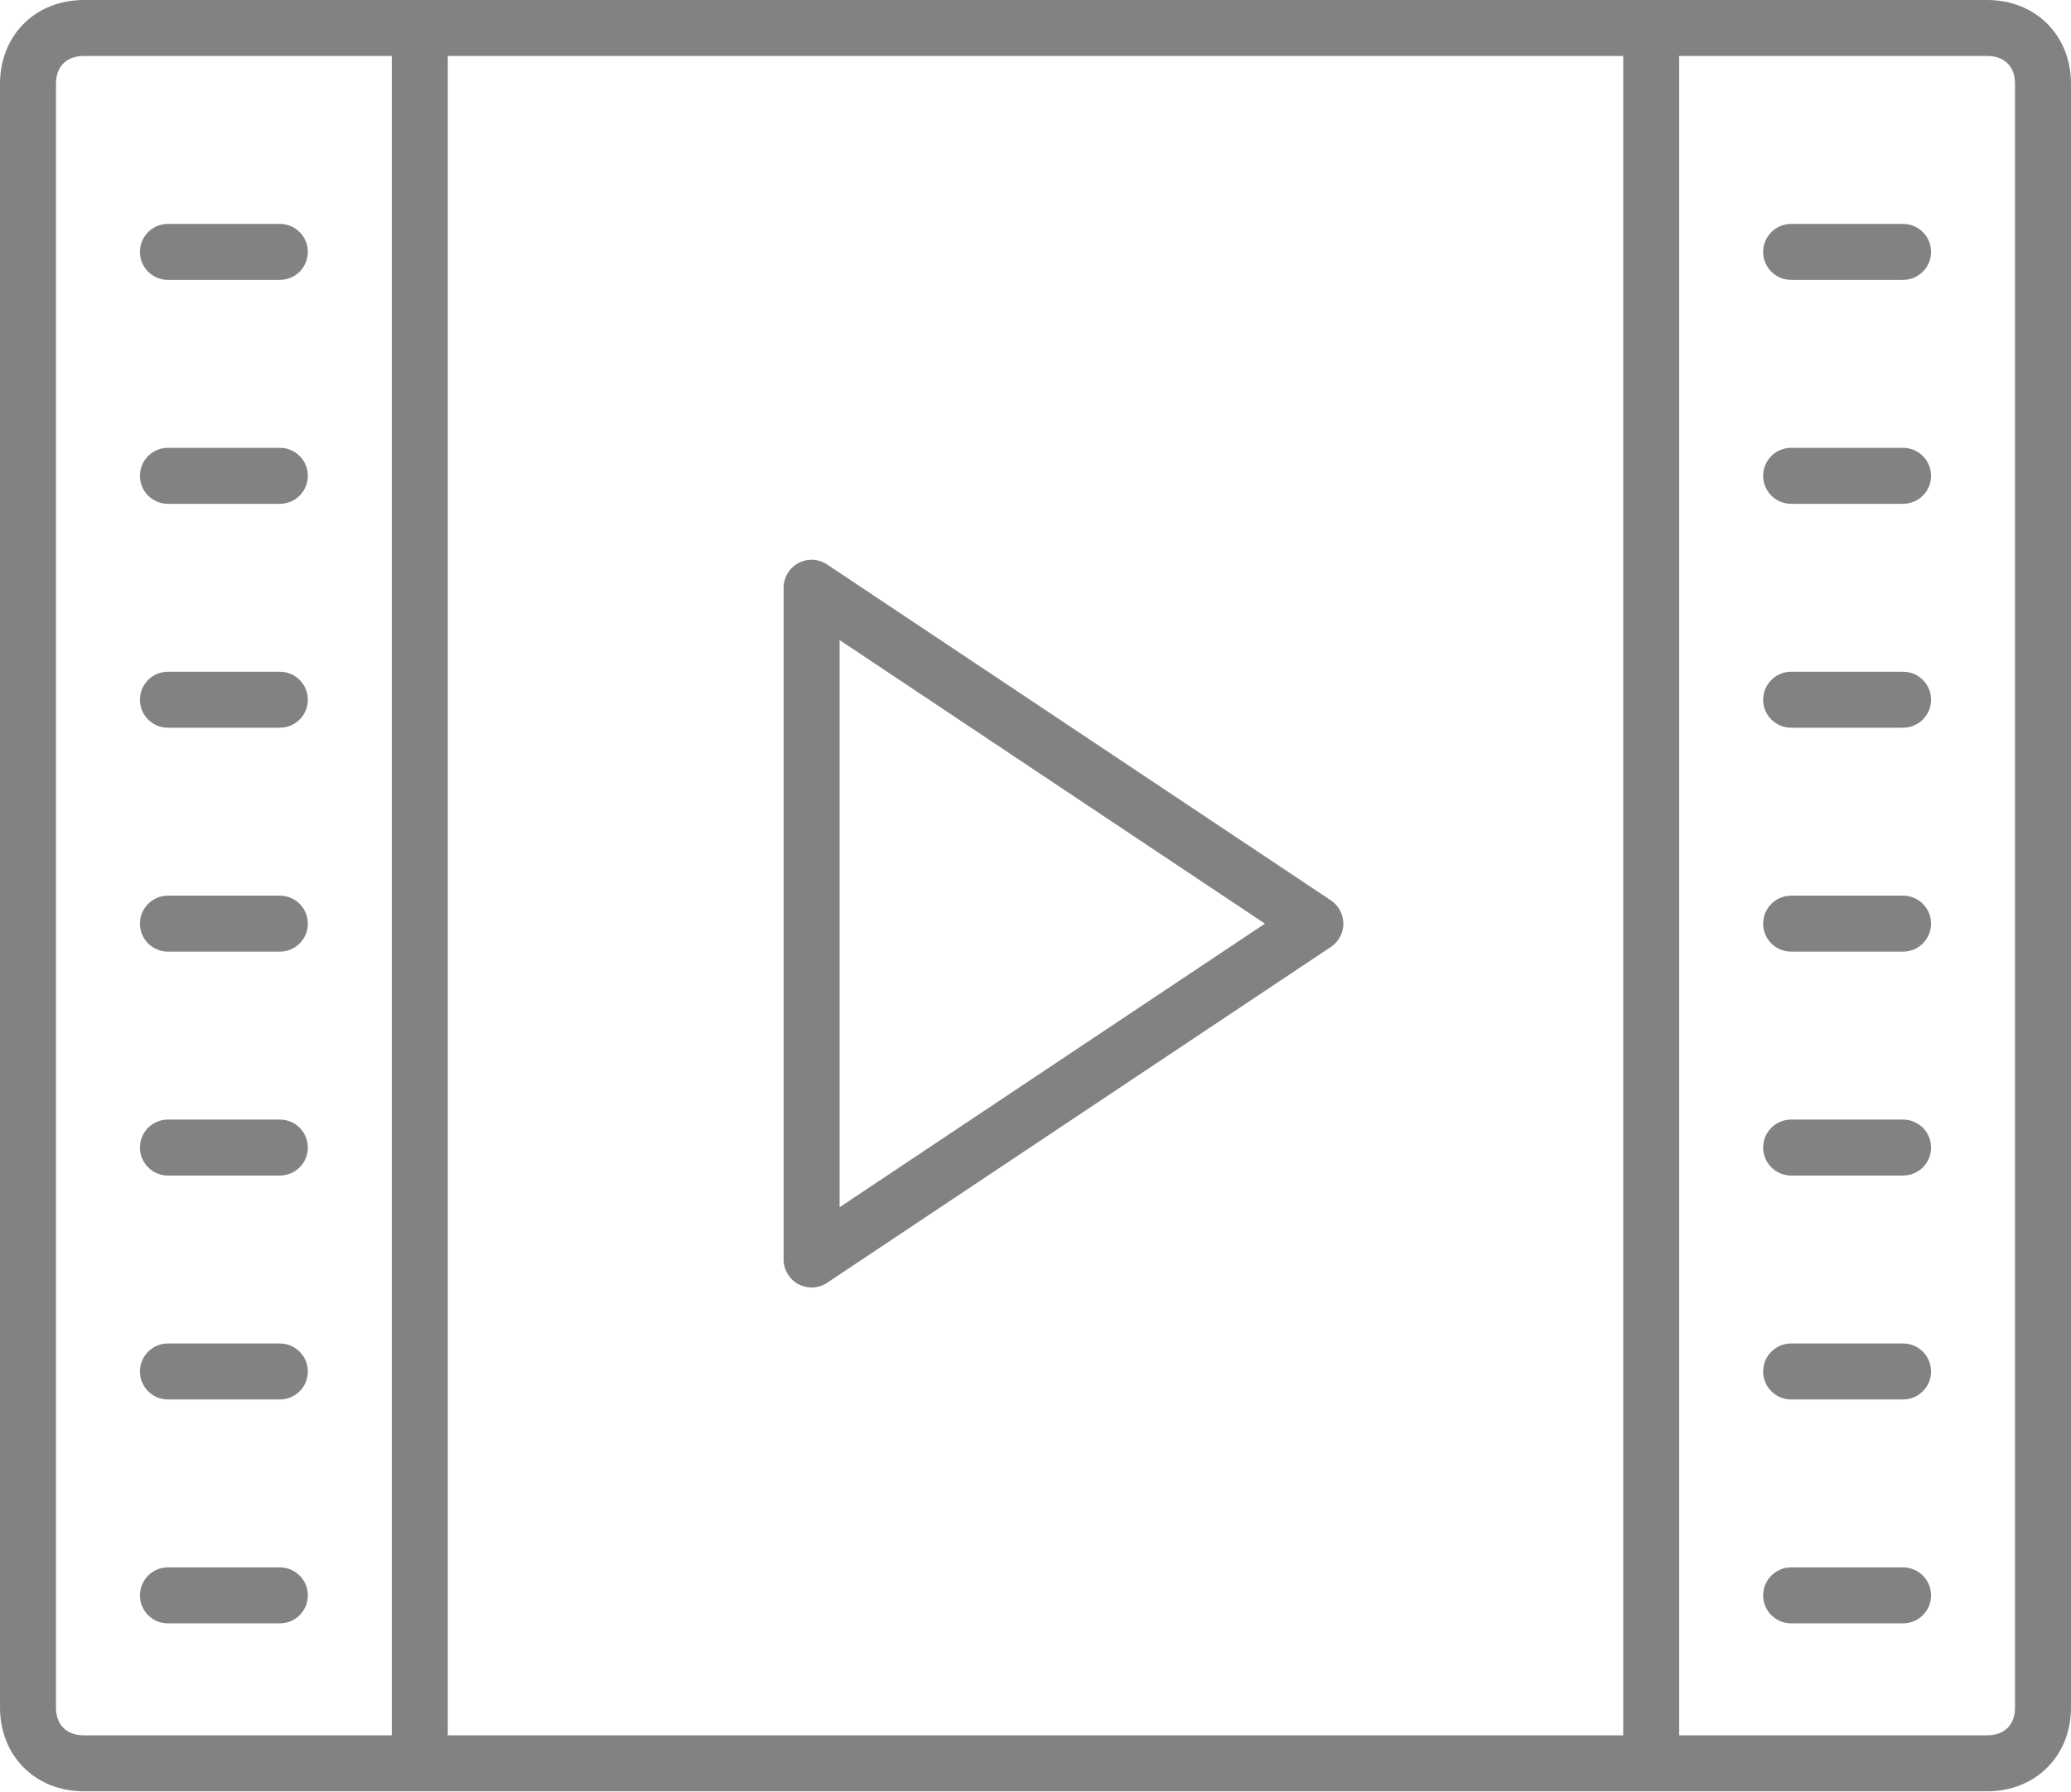
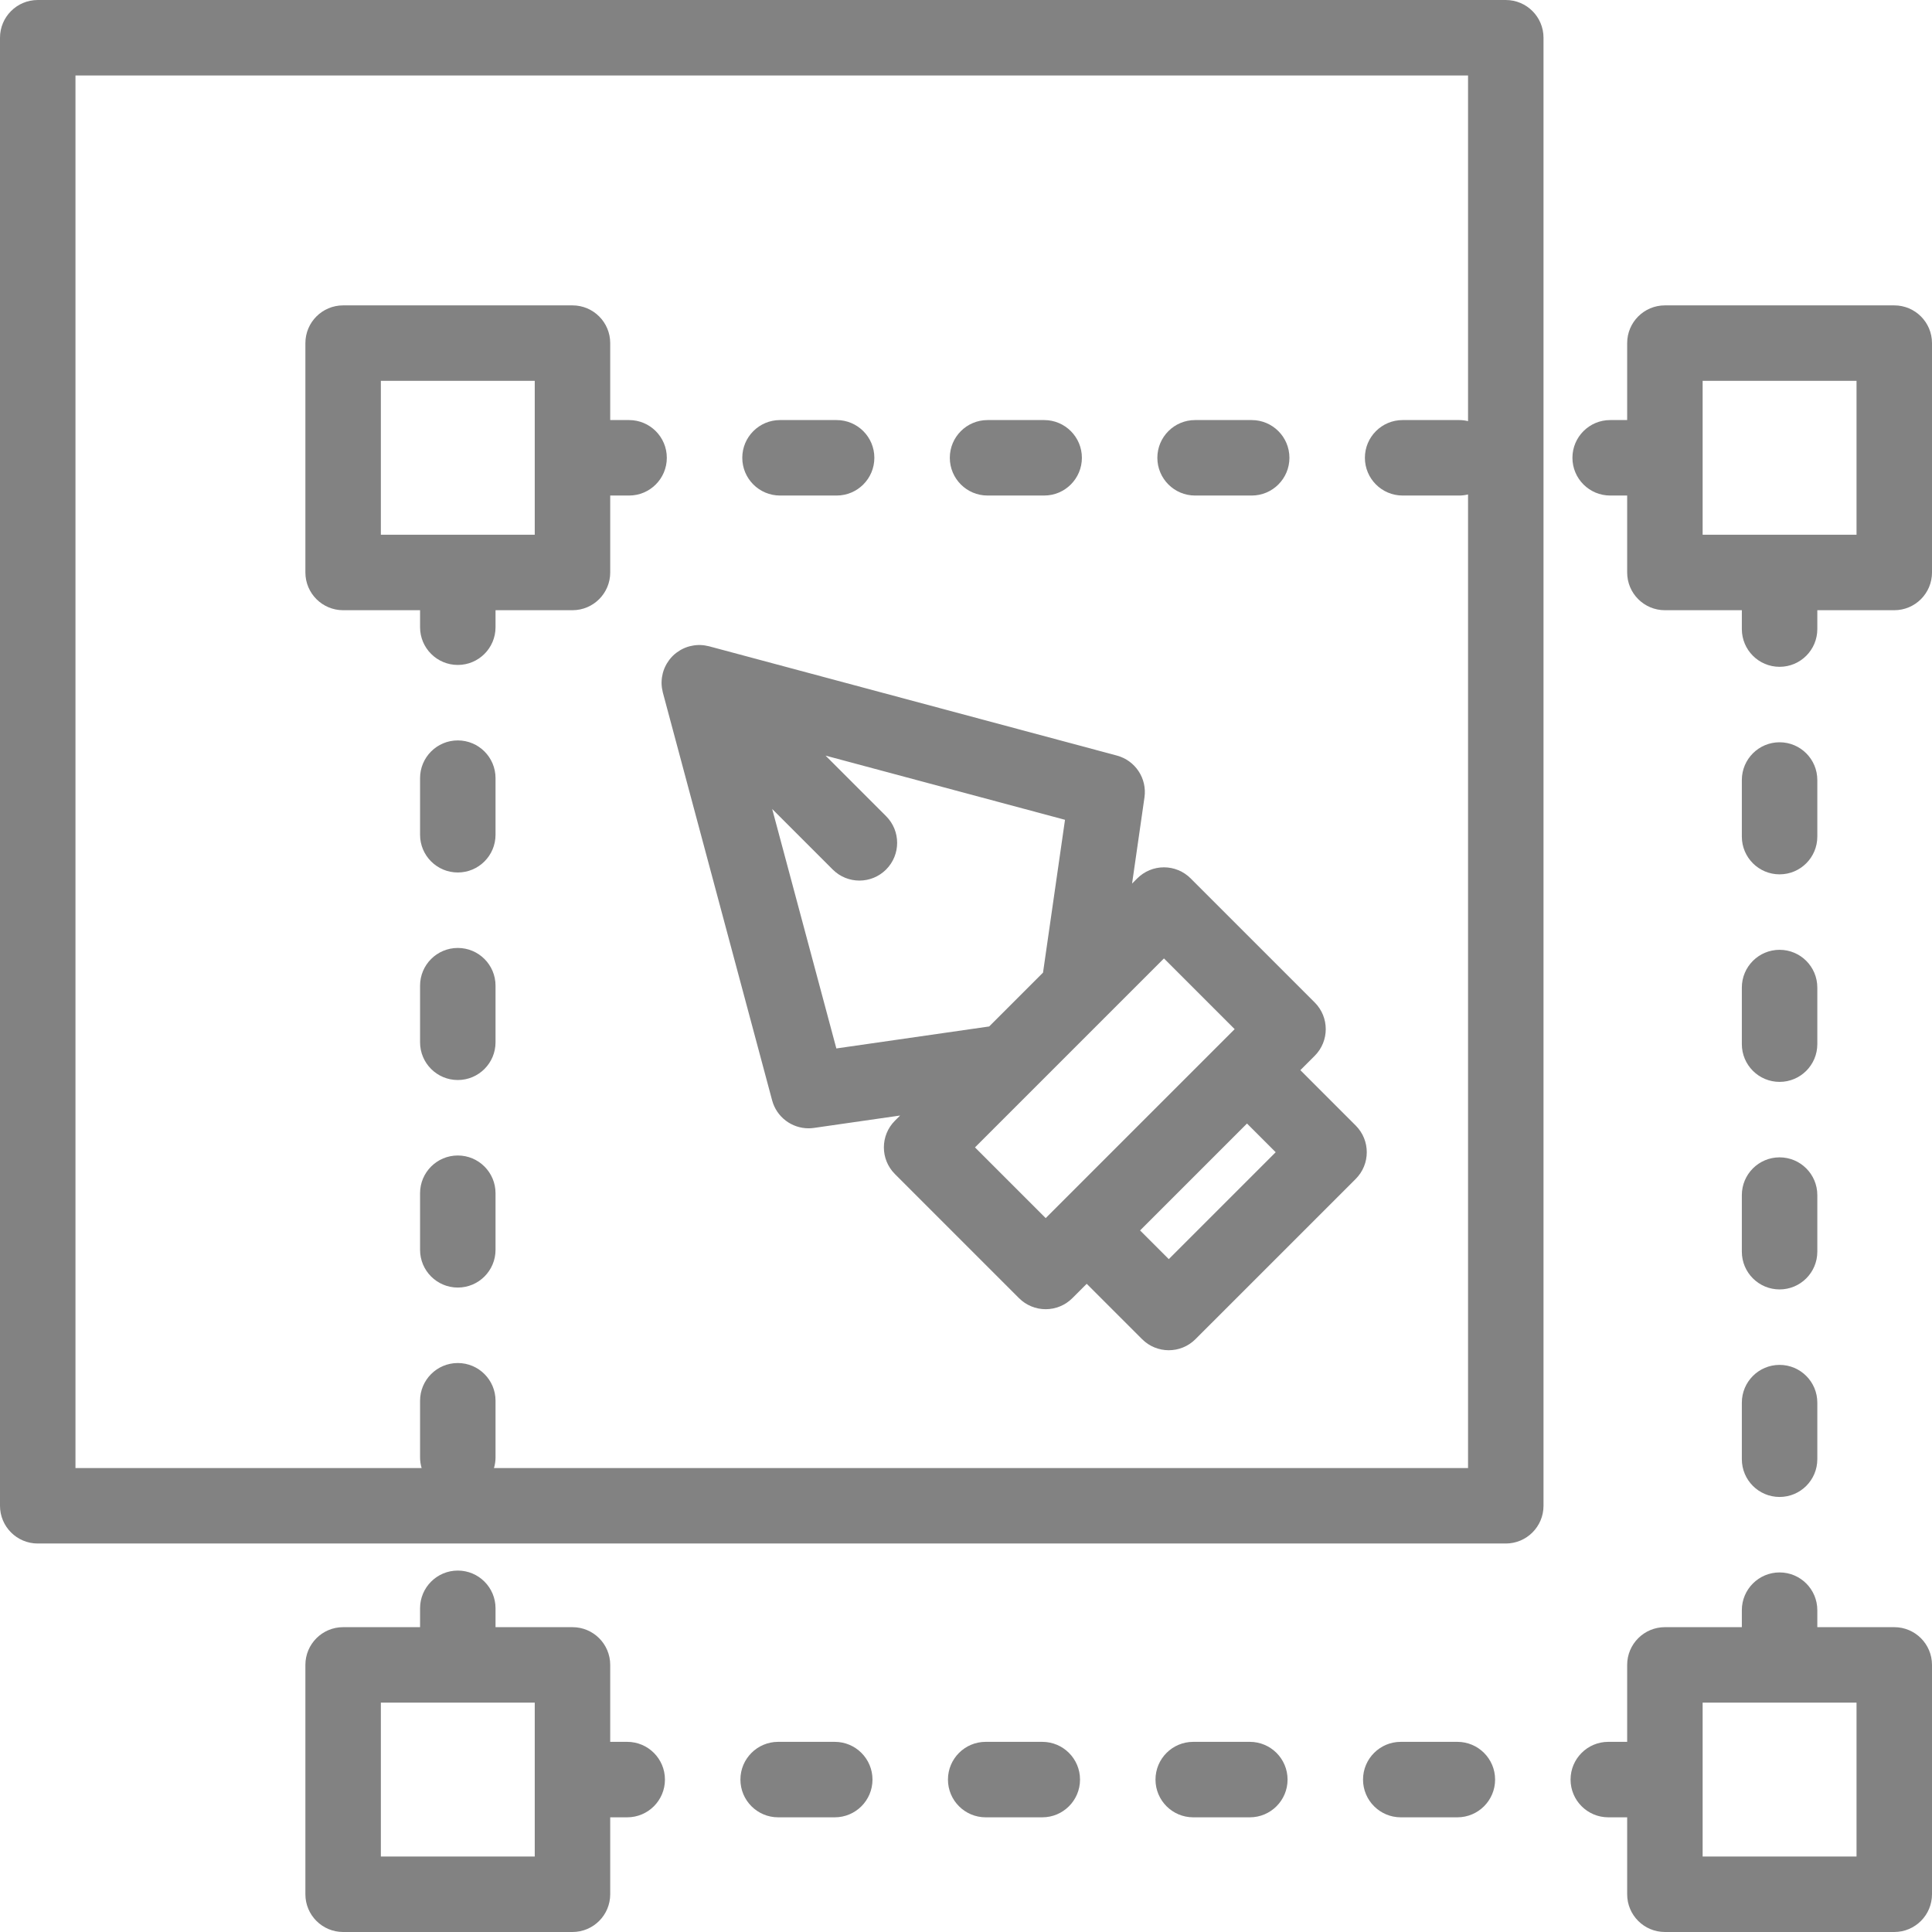
- <svg xmlns="http://www.w3.org/2000/svg" version="1.1" id="Layer_1" x="0px" y="0px" width="37px" height="32px" viewBox="0 0 37 32" enable-background="new 0 0 37 32" xml:space="preserve">
-   <g>
-     <path fill="#828282" d="M7.5,0h-6C0.631,0,0,0.631,0,1.5v29C0,31.369,0.631,32,1.5,32h6h22h6c0.869,0,1.5-0.631,1.5-1.5v-29   C37,0.631,36.369,0,35.5,0h-6H7.5z M1,30.5v-29C1,1.187,1.187,1,1.5,1H7v30H1.5C1.187,31,1,30.813,1,30.5z M8,31V1h21v30H8z    M36,1.5v29c0,0.313-0.187,0.5-0.5,0.5H30V1h5.5C35.813,1,36,1.187,36,1.5z" />
-     <path fill="#828282" d="M14.777,10.084c-0.153-0.102-0.351-0.112-0.514-0.025C14.102,10.146,14,10.315,14,10.5v12   c0,0.185,0.102,0.354,0.264,0.441C14.338,22.98,14.419,23,14.5,23c0.097,0,0.193-0.028,0.277-0.084l9-6   C23.916,16.823,24,16.667,24,16.5s-0.084-0.323-0.223-0.416L14.777,10.084z M15,21.566V11.434l7.599,5.066L15,21.566z" />
-     <path fill="#828282" d="M5,8H3C2.724,8,2.5,8.224,2.5,8.5S2.724,9,3,9h2c0.276,0,0.5-0.224,0.5-0.5S5.276,8,5,8z" />
-     <path fill="#828282" d="M3,5h2c0.276,0,0.5-0.224,0.5-0.5S5.276,4,5,4H3C2.724,4,2.5,4.224,2.5,4.5S2.724,5,3,5z" />
-     <path fill="#828282" d="M5,12H3c-0.276,0-0.5,0.224-0.5,0.5S2.724,13,3,13h2c0.276,0,0.5-0.224,0.5-0.5S5.276,12,5,12z" />
-     <path fill="#828282" d="M5,16H3c-0.276,0-0.5,0.224-0.5,0.5S2.724,17,3,17h2c0.276,0,0.5-0.224,0.5-0.5S5.276,16,5,16z" />
-     <path fill="#828282" d="M5,20H3c-0.276,0-0.5,0.224-0.5,0.5S2.724,21,3,21h2c0.276,0,0.5-0.224,0.5-0.5S5.276,20,5,20z" />
-     <path fill="#828282" d="M5,24H3c-0.276,0-0.5,0.224-0.5,0.5S2.724,25,3,25h2c0.276,0,0.5-0.224,0.5-0.5S5.276,24,5,24z" />
-     <path fill="#828282" d="M5,28H3c-0.276,0-0.5,0.224-0.5,0.5S2.724,29,3,29h2c0.276,0,0.5-0.224,0.5-0.5S5.276,28,5,28z" />
-     <path fill="#828282" d="M32,9h2c0.276,0,0.5-0.224,0.5-0.5S34.276,8,34,8h-2c-0.276,0-0.5,0.224-0.5,0.5S31.724,9,32,9z" />
-     <path fill="#828282" d="M32,5h2c0.276,0,0.5-0.224,0.5-0.5S34.276,4,34,4h-2c-0.276,0-0.5,0.224-0.5,0.5S31.724,5,32,5z" />
-     <path fill="#828282" d="M32,13h2c0.276,0,0.5-0.224,0.5-0.5S34.276,12,34,12h-2c-0.276,0-0.5,0.224-0.5,0.5S31.724,13,32,13z" />
-     <path fill="#828282" d="M32,17h2c0.276,0,0.5-0.224,0.5-0.5S34.276,16,34,16h-2c-0.276,0-0.5,0.224-0.5,0.5S31.724,17,32,17z" />
-     <path fill="#828282" d="M32,21h2c0.276,0,0.5-0.224,0.5-0.5S34.276,20,34,20h-2c-0.276,0-0.5,0.224-0.5,0.5S31.724,21,32,21z" />
-     <path fill="#828282" d="M32,25h2c0.276,0,0.5-0.224,0.5-0.5S34.276,24,34,24h-2c-0.276,0-0.5,0.224-0.5,0.5S31.724,25,32,25z" />
-     <path fill="#828282" d="M34,28h-2c-0.276,0-0.5,0.224-0.5,0.5S31.724,29,32,29h2c0.276,0,0.5-0.224,0.5-0.5S34.276,28,34,28z" />
+ <svg xmlns="http://www.w3.org/2000/svg" version="1.1" id="Capa_1" x="0px" y="0px" viewBox="0 0 512.001 512.001" style="enable-background:new 0 0 512.001 512.001;" xml:space="preserve" width="300" height="300">
+   <g width="100%" height="100%" transform="matrix(1,0,0,1,0,0)">
+     <g>
+       <g>
+         <path d="M399.047,0.002H10c-5.523,0-10,4.478-10,10v389.045c0,5.522,4.477,10,10,10h389.047c5.522,0,10-4.478,10-10V10.001    C409.047,4.481,404.569,0.002,399.047,0.002z M389.047,111.606c-0.75-0.18-1.529-0.285-2.335-0.285h-15c-5.523,0-10,4.477-10,10    c0,5.521,4.477,10,10,10h15c0.806,0,1.585-0.105,2.335-0.285v258.01H130.909c0.265-0.898,0.413-1.846,0.413-2.83v-15    c0-5.522-4.478-10-10-10c-5.523,0-10,4.478-10,10v15c0,0.984,0.148,1.932,0.413,2.83H20V20.001h369.047V111.606z" fill="#828282" fill-opacity="1" data-original-color="#000000ff" stroke="none" stroke-opacity="1" />
+       </g>
+     </g>
+     <g>
+       <g>
+         <path d="M276.712,111.322h-15c-5.523,0-10,4.477-10,10c0,5.521,4.476,10,10,10h15c5.522,0,10-4.479,10-10    C286.712,115.799,282.234,111.322,276.712,111.322z" fill="#828282" fill-opacity="1" data-original-color="#000000ff" stroke="none" stroke-opacity="1" />
+       </g>
+     </g>
+     <g>
+       <g>
+         <path d="M221.713,111.322h-15c-5.523,0-10,4.477-10,10c0,5.521,4.476,10,10,10h15c5.522,0,10-4.479,10-10    C231.713,115.799,227.235,111.322,221.713,111.322z" fill="#828282" fill-opacity="1" data-original-color="#000000ff" stroke="none" stroke-opacity="1" />
+       </g>
+     </g>
+     <g>
+       <g>
+         <path d="M386.218,461.609h-15c-5.523,0-10,4.477-10,10c0,5.522,4.477,10,10,10h15c5.522,0,10-4.478,10-10    C396.218,466.085,391.74,461.609,386.218,461.609z" fill="#828282" fill-opacity="1" data-original-color="#000000ff" stroke="none" stroke-opacity="1" />
+       </g>
+     </g>
+     <g>
+       <g>
+         <path d="M221.219,461.609h-15c-5.523,0-10,4.477-10,10c0,5.522,4.477,10,10,10h15c5.522,0,10-4.478,10-10    C231.219,466.085,226.741,461.609,221.219,461.609z" fill="#828282" fill-opacity="1" data-original-color="#000000ff" stroke="none" stroke-opacity="1" />
+       </g>
+     </g>
+     <g>
+       <g>
+         <path d="M166.219,461.609h-4.506v-20.392c0-5.522-4.478-10-10-10h-20.392v-5c0-5.522-4.478-10-10-10c-5.523,0-10,4.478-10,10v5    h-20.39c-5.523,0-10,4.478-10,10V502c0,5.523,4.477,10,10,10h60.781c5.522,0,10-4.477,10-10v-20.391h4.506c5.522,0,10-4.478,10-10    C176.219,466.085,171.741,461.609,166.219,461.609z M141.713,491.999h-40.781v-40.783h40.781V491.999z" fill="#828282" fill-opacity="1" data-original-color="#000000ff" stroke="none" stroke-opacity="1" />
+       </g>
+     </g>
+     <g>
+       <g>
+         <path d="M331.712,111.322h-15c-5.523,0-10,4.477-10,10c0,5.521,4.476,10,10,10h15c5.522,0,10-4.479,10-10    C341.712,115.799,337.234,111.322,331.712,111.322z" fill="#828282" fill-opacity="1" data-original-color="#000000ff" stroke="none" stroke-opacity="1" />
+       </g>
+     </g>
+     <g>
+       <g>
+         <path d="M331.218,461.609h-15c-5.523,0-10,4.477-10,10c0,5.522,4.477,10,10,10h15c5.522,0,10-4.478,10-10    C341.218,466.085,336.74,461.609,331.218,461.609z" fill="#828282" fill-opacity="1" data-original-color="#000000ff" stroke="none" stroke-opacity="1" />
+       </g>
+     </g>
+     <g>
+       <g>
+         <path d="M121.321,306.217c-5.523,0-10,4.478-10,10v15c0,5.523,4.477,10,10,10c5.522,0,10-4.477,10-10v-15    C131.321,310.696,126.844,306.217,121.321,306.217z" fill="#828282" fill-opacity="1" data-original-color="#000000ff" stroke="none" stroke-opacity="1" />
+       </g>
+     </g>
+     <g>
+       <g>
+         <path d="M276.218,461.609h-15c-5.523,0-10,4.477-10,10c0,5.522,4.477,10,10,10h15c5.523,0,10-4.478,10-10    C286.218,466.085,281.74,461.609,276.218,461.609z" fill="#828282" fill-opacity="1" data-original-color="#000000ff" stroke="none" stroke-opacity="1" />
+       </g>
+     </g>
+     <g>
+       <g>
+         <path d="M471.608,251.711c-5.523,0-10,4.479-10,10v15c0,5.523,4.477,10,10,10c5.522,0,10-4.477,10-10v-15    C481.608,256.19,477.13,251.711,471.608,251.711z" fill="#828282" fill-opacity="1" data-original-color="#000000ff" stroke="none" stroke-opacity="1" />
+       </g>
+     </g>
+     <g>
+       <g>
+         <path d="M471.608,306.711c-5.523,0-10,4.479-10,10v15c0,5.523,4.477,10,10,10c5.522,0,10-4.477,10-10v-15    C481.608,311.19,477.13,306.711,471.608,306.711z" fill="#828282" fill-opacity="1" data-original-color="#000000ff" stroke="none" stroke-opacity="1" />
+       </g>
+     </g>
+     <g>
+       <g>
+         <path d="M471.608,196.711c-5.523,0-10,4.479-10,10v15c0,5.524,4.477,10,10,10c5.522,0,10-4.477,10-10v-15    C481.608,201.19,477.13,196.711,471.608,196.711z" fill="#828282" fill-opacity="1" data-original-color="#000000ff" stroke="none" stroke-opacity="1" />
+       </g>
+     </g>
+     <g>
+       <g>
+         <path d="M121.321,251.217c-5.523,0-10,4.479-10,10v15c0,5.523,4.477,10,10,10c5.522,0,10-4.477,10-10v-15    C131.321,255.696,126.844,251.217,121.321,251.217z" fill="#828282" fill-opacity="1" data-original-color="#000000ff" stroke="none" stroke-opacity="1" />
+       </g>
+     </g>
+     <g>
+       <g>
+         <path d="M471.608,361.71c-5.523,0-10,4.479-10,10v15c0,5.523,4.477,10,10,10c5.522,0,10-4.477,10-10v-15    C481.608,366.189,477.13,361.71,471.608,361.71z" fill="#828282" fill-opacity="1" data-original-color="#000000ff" stroke="none" stroke-opacity="1" />
+       </g>
+     </g>
+     <g>
+       <g>
+         <path d="M121.321,196.217c-5.523,0-10,4.479-10,10v15c0,5.523,4.477,10,10,10c5.522,0,10-4.477,10-10v-15    C131.321,200.696,126.844,196.217,121.321,196.217z" fill="#828282" fill-opacity="1" data-original-color="#000000ff" stroke="none" stroke-opacity="1" />
+       </g>
+     </g>
+     <g>
+       <g>
+         <path d="M166.713,111.322h-5V90.929c0-5.521-4.478-10-10-10H90.932c-5.523,0-10,4.479-10,10v60.783c0,5.523,4.477,10,10,10h20.39    v4.506c0,5.523,4.477,10,10,10c5.522,0,10-4.477,10-10v-4.506h20.392c5.522,0,10-4.477,10-10v-20.391h5c5.522,0,10-4.479,10-10    C176.713,115.798,172.235,111.322,166.713,111.322z M141.713,141.712h-40.781v-40.783h40.781V141.712z" fill="#828282" fill-opacity="1" data-original-color="#000000ff" stroke="none" stroke-opacity="1" />
+       </g>
+     </g>
+     <g>
+       <g>
+         <path d="M502,431.216h-20.392v-4.506c0-5.521-4.478-10-10-10c-5.523,0-10,4.479-10,10v4.506h-20.391c-5.523,0-10,4.478-10,10    v20.392h-5c-5.523,0-10,4.477-10,10c0,5.522,4.477,10,10,10h5v20.391c0,5.523,4.477,10,10,10H502c5.522,0,10-4.477,10-10v-60.783    C512,435.695,507.522,431.216,502,431.216z M492,491.999h-40.783v-40.783H492V491.999z" fill="#828282" fill-opacity="1" data-original-color="#000000ff" stroke="none" stroke-opacity="1" />
+       </g>
+     </g>
+     <g>
+       <g>
+         <path d="M502,80.929h-60.783c-5.523,0-10,4.479-10,10v20.393h-4.506c-5.523,0-10,4.477-10,10c0,5.521,4.477,10,10,10h4.506v20.391    c0,5.523,4.477,10,10,10h20.392v5c0,5.523,4.477,10,10,10c5.522,0,10-4.477,10-10v-5h20.392c5.522,0,10-4.477,10-10V90.929    C512,85.408,507.522,80.929,502,80.929z M492,141.712h-40.783v-40.783H492V141.712z" fill="#828282" fill-opacity="1" data-original-color="#000000ff" stroke="none" stroke-opacity="1" />
+       </g>
+     </g>
+     <g>
+       <g>
+         <path d="M359.282,298.284l-14.673-14.679l3.802-3.802c3.904-3.904,3.904-10.236,0-14.143l-32.88-32.881    c-1.876-1.875-4.419-2.93-7.071-2.93c-2.652,0-5.196,1.055-7.071,2.93l-1.377,1.377l3.285-22.838    c0.721-5.012-2.418-9.771-7.309-11.084l-108.08-28.963c-0.058-0.016-0.117-0.02-0.176-0.035c-0.31-0.076-0.622-0.139-0.937-0.185    c-0.105-0.017-0.21-0.033-0.315-0.046c-0.39-0.045-0.781-0.074-1.173-0.074c-0.02,0-0.039,0.003-0.059,0.003    c-0.373,0.003-0.746,0.031-1.118,0.075c-0.103,0.013-0.205,0.029-0.308,0.045c-0.313,0.047-0.623,0.109-0.932,0.186    c-0.078,0.02-0.157,0.036-0.235,0.058c-0.766,0.211-1.51,0.517-2.218,0.913c-0.079,0.045-0.156,0.093-0.234,0.139    c-0.271,0.162-0.536,0.338-0.794,0.528c-0.081,0.06-0.164,0.117-0.244,0.179c-0.316,0.248-0.626,0.512-0.917,0.803    c-0.291,0.291-0.553,0.6-0.801,0.916c-0.064,0.082-0.123,0.167-0.185,0.251c-0.187,0.254-0.36,0.515-0.52,0.781    c-0.049,0.083-0.1,0.163-0.146,0.247c-0.394,0.705-0.698,1.444-0.909,2.207c-0.023,0.084-0.042,0.17-0.063,0.256    c-0.074,0.3-0.135,0.602-0.181,0.906c-0.017,0.108-0.034,0.217-0.047,0.325c-0.043,0.362-0.07,0.726-0.073,1.09    c0,0.028-0.004,0.056-0.004,0.083c0,0.391,0.029,0.779,0.074,1.167c0.013,0.107,0.03,0.215,0.046,0.322    c0.047,0.311,0.108,0.621,0.184,0.929c0.015,0.06,0.02,0.12,0.036,0.18l28.962,108.081c1.185,4.422,5.189,7.412,9.65,7.412    c0.474,0,0.952-0.035,1.433-0.103l22.838-3.285l-1.376,1.375c-3.905,3.904-3.905,10.236,0,14.141l32.879,32.883    c1.875,1.877,4.419,2.93,7.071,2.93s5.196-1.053,7.071-2.928l3.803-3.803l14.677,14.674c1.953,1.953,4.512,2.93,7.071,2.93    c2.559,0,5.118-0.977,7.07-2.93l42.475-42.473C363.187,308.521,363.187,302.189,359.282,298.284z M221.643,277.85l-17.005-63.461    l16.045,16.045c1.952,1.953,4.512,2.93,7.07,2.93c2.56,0,5.119-0.977,7.071-2.93c3.905-3.904,3.905-10.236,0-14.143    l-16.041-16.041l63.455,17.006l-5.826,40.5l-14.266,14.267L221.643,277.85z M277.119,322.811l-18.738-18.74l50.079-50.078    l18.737,18.74L277.119,322.811z M309.74,333.684l-7.605-7.604l28.333-28.334l7.604,7.605L309.74,333.684z" fill="#828282" fill-opacity="1" data-original-color="#000000ff" stroke="none" stroke-opacity="1" />
+       </g>
+     </g>
+     <g>
+ </g>
+     <g>
+ </g>
+     <g>
+ </g>
+     <g>
+ </g>
+     <g>
+ </g>
+     <g>
+ </g>
+     <g>
+ </g>
+     <g>
+ </g>
+     <g>
+ </g>
+     <g>
+ </g>
+     <g>
+ </g>
+     <g>
+ </g>
+     <g>
+ </g>
+     <g>
+ </g>
+     <g>
+ </g>
  </g>
</svg>
